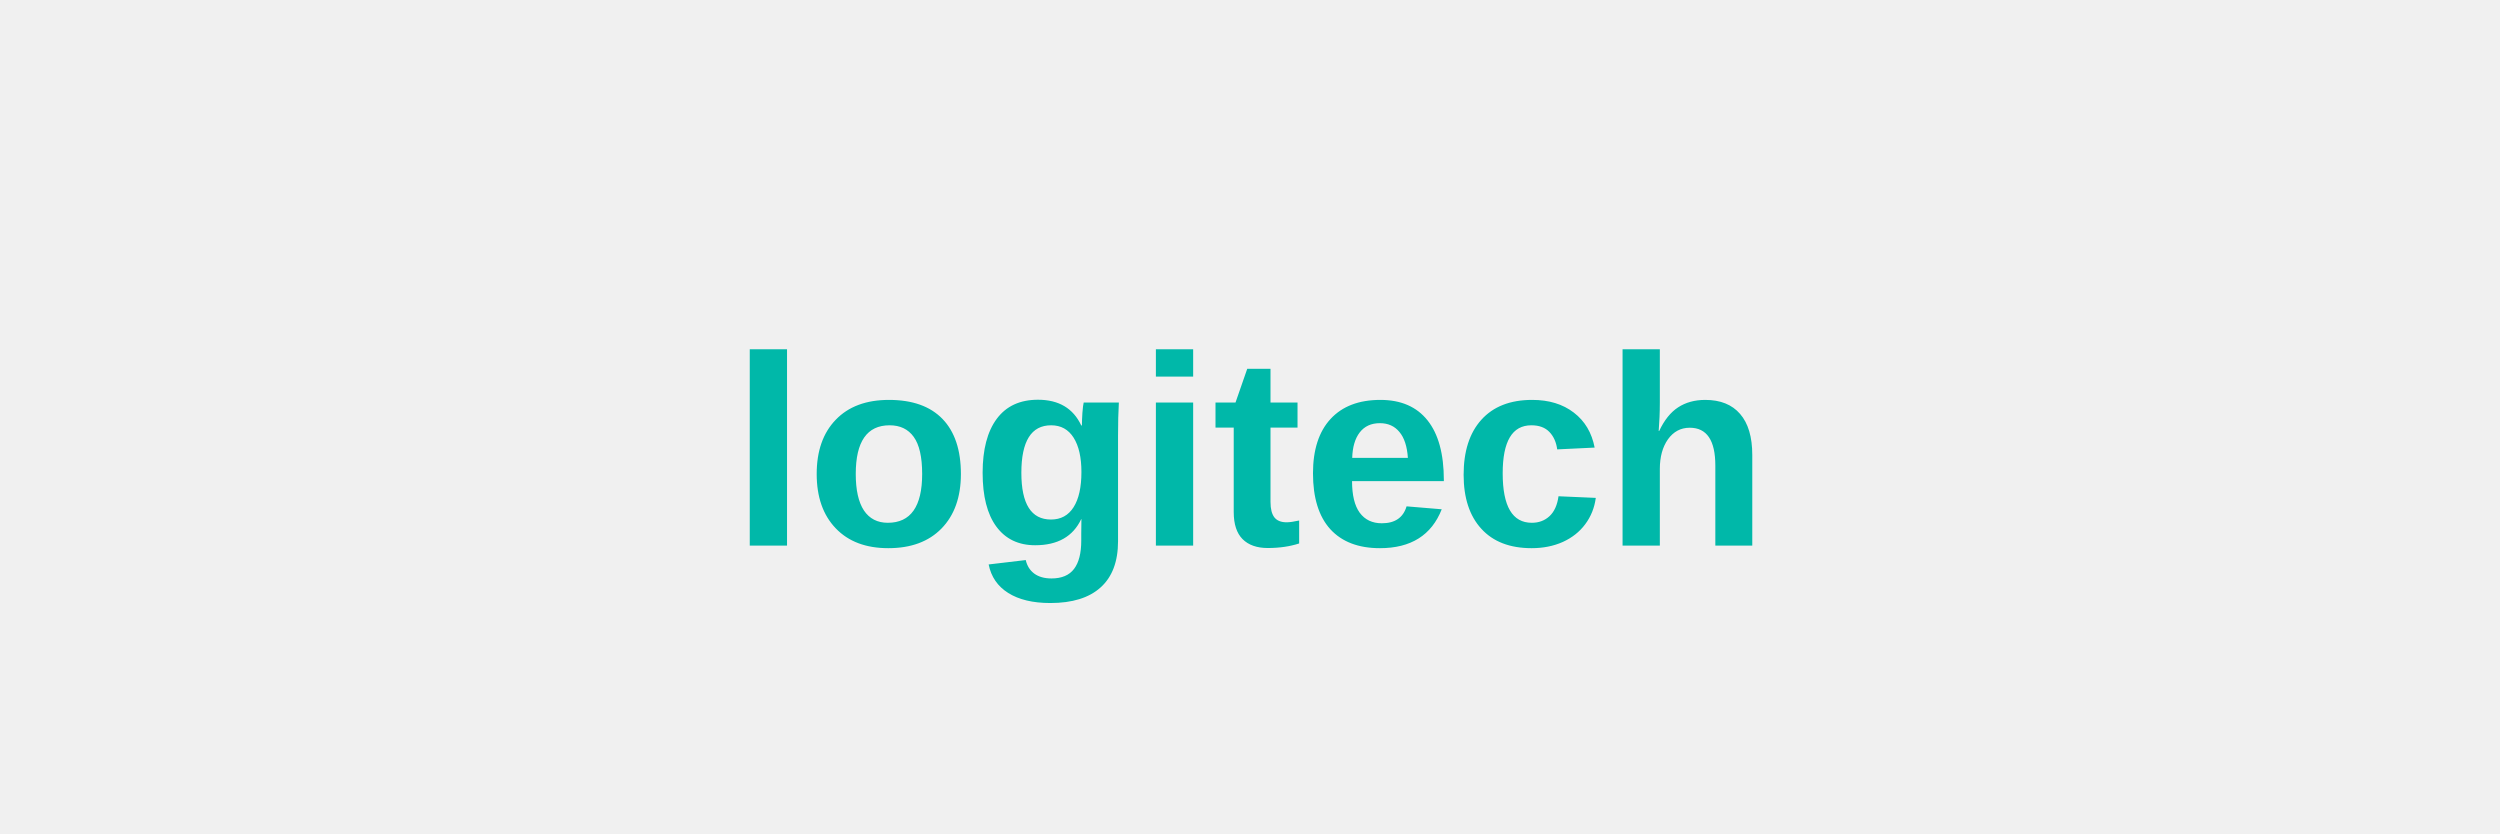
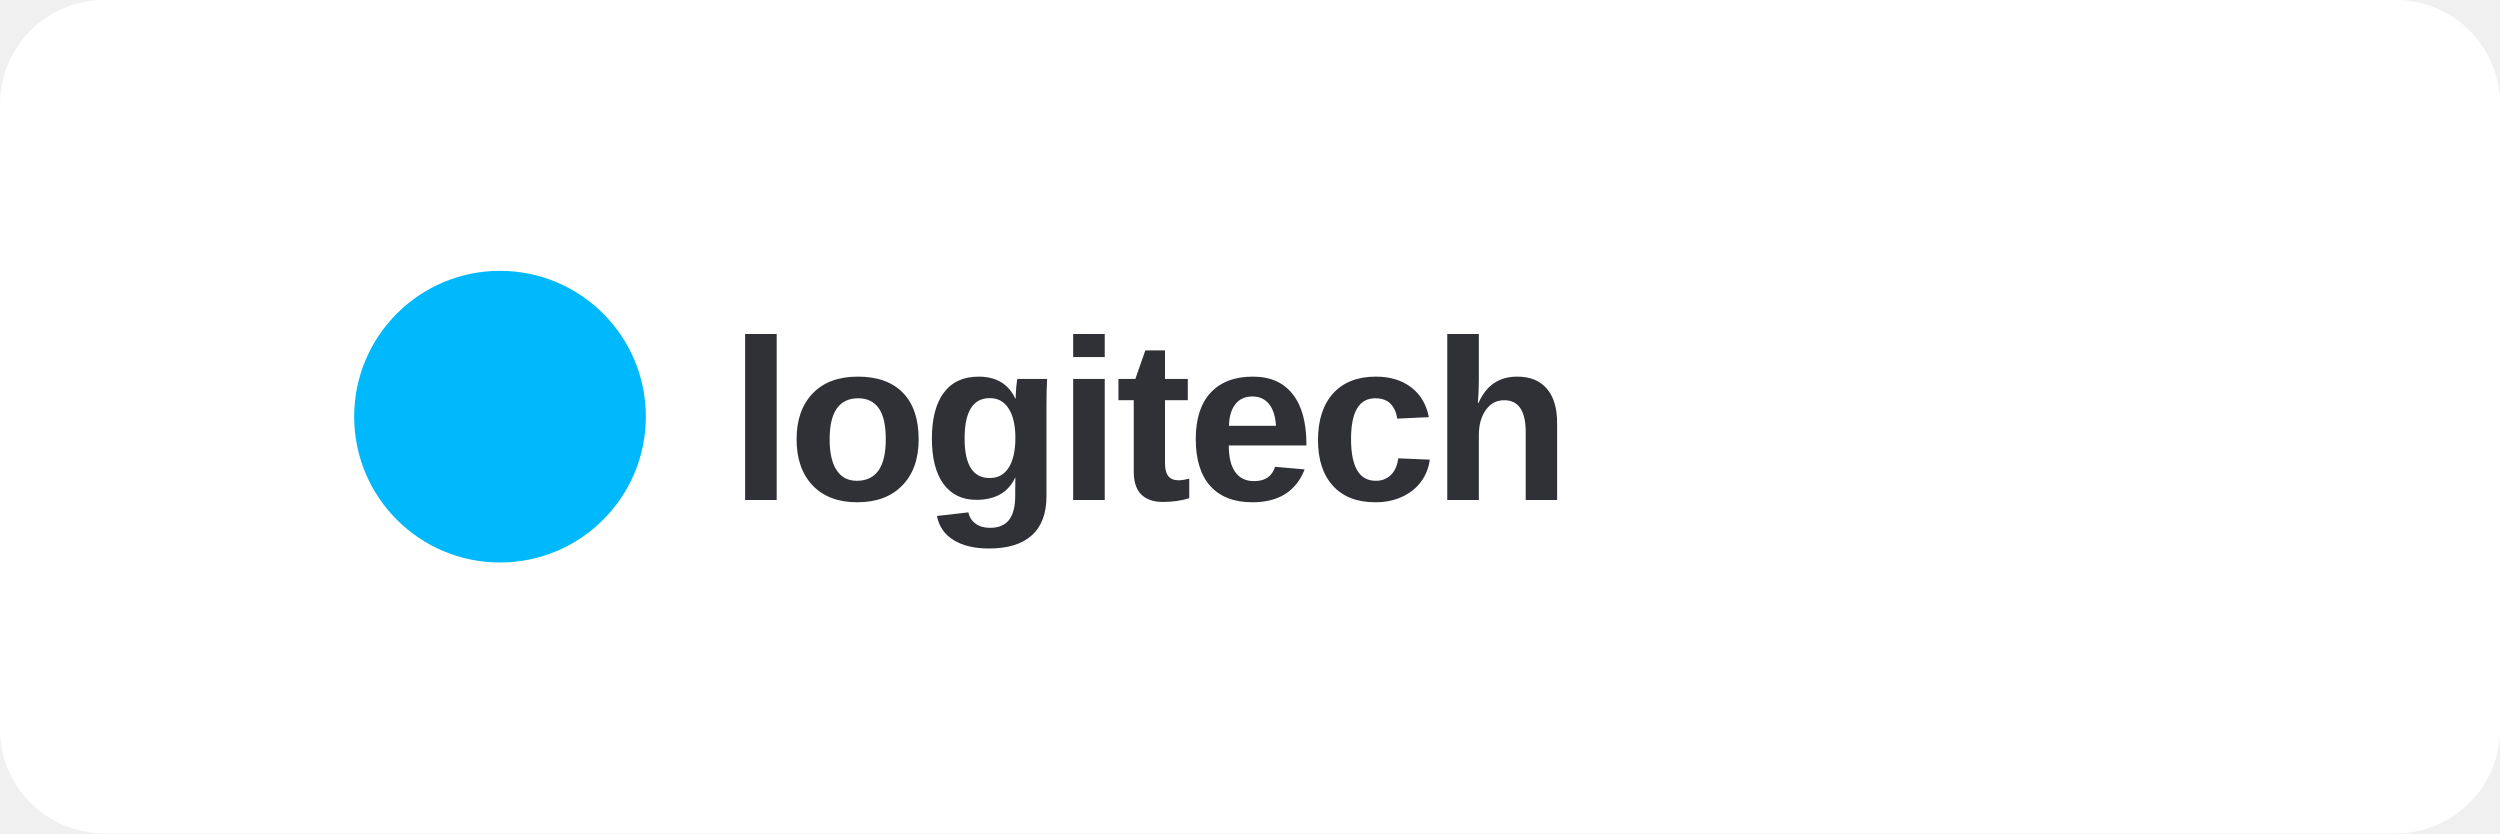
<svg xmlns="http://www.w3.org/2000/svg" viewBox="0 0 240 80" width="240" height="80">
-   <text x="120" y="45" font-family="Arial, sans-serif" font-weight="bold" font-size="26" fill="#00B8A9" text-anchor="middle" dominant-baseline="middle">logitech</text>
+   <rect width="240" height="80" rx="10" fill="#FFFFFF" />
+   <g transform="translate(30, 22)">
+     <circle cx="18" cy="18" r="14" fill="#00B8FC" />
+     <text x="40" y="26" font-family="'Montserrat', 'Arial', sans-serif" font-weight="800" font-size="22" fill="#2F3136" letter-spacing="-0.5">logitech</text>
+   </g>
</svg>
